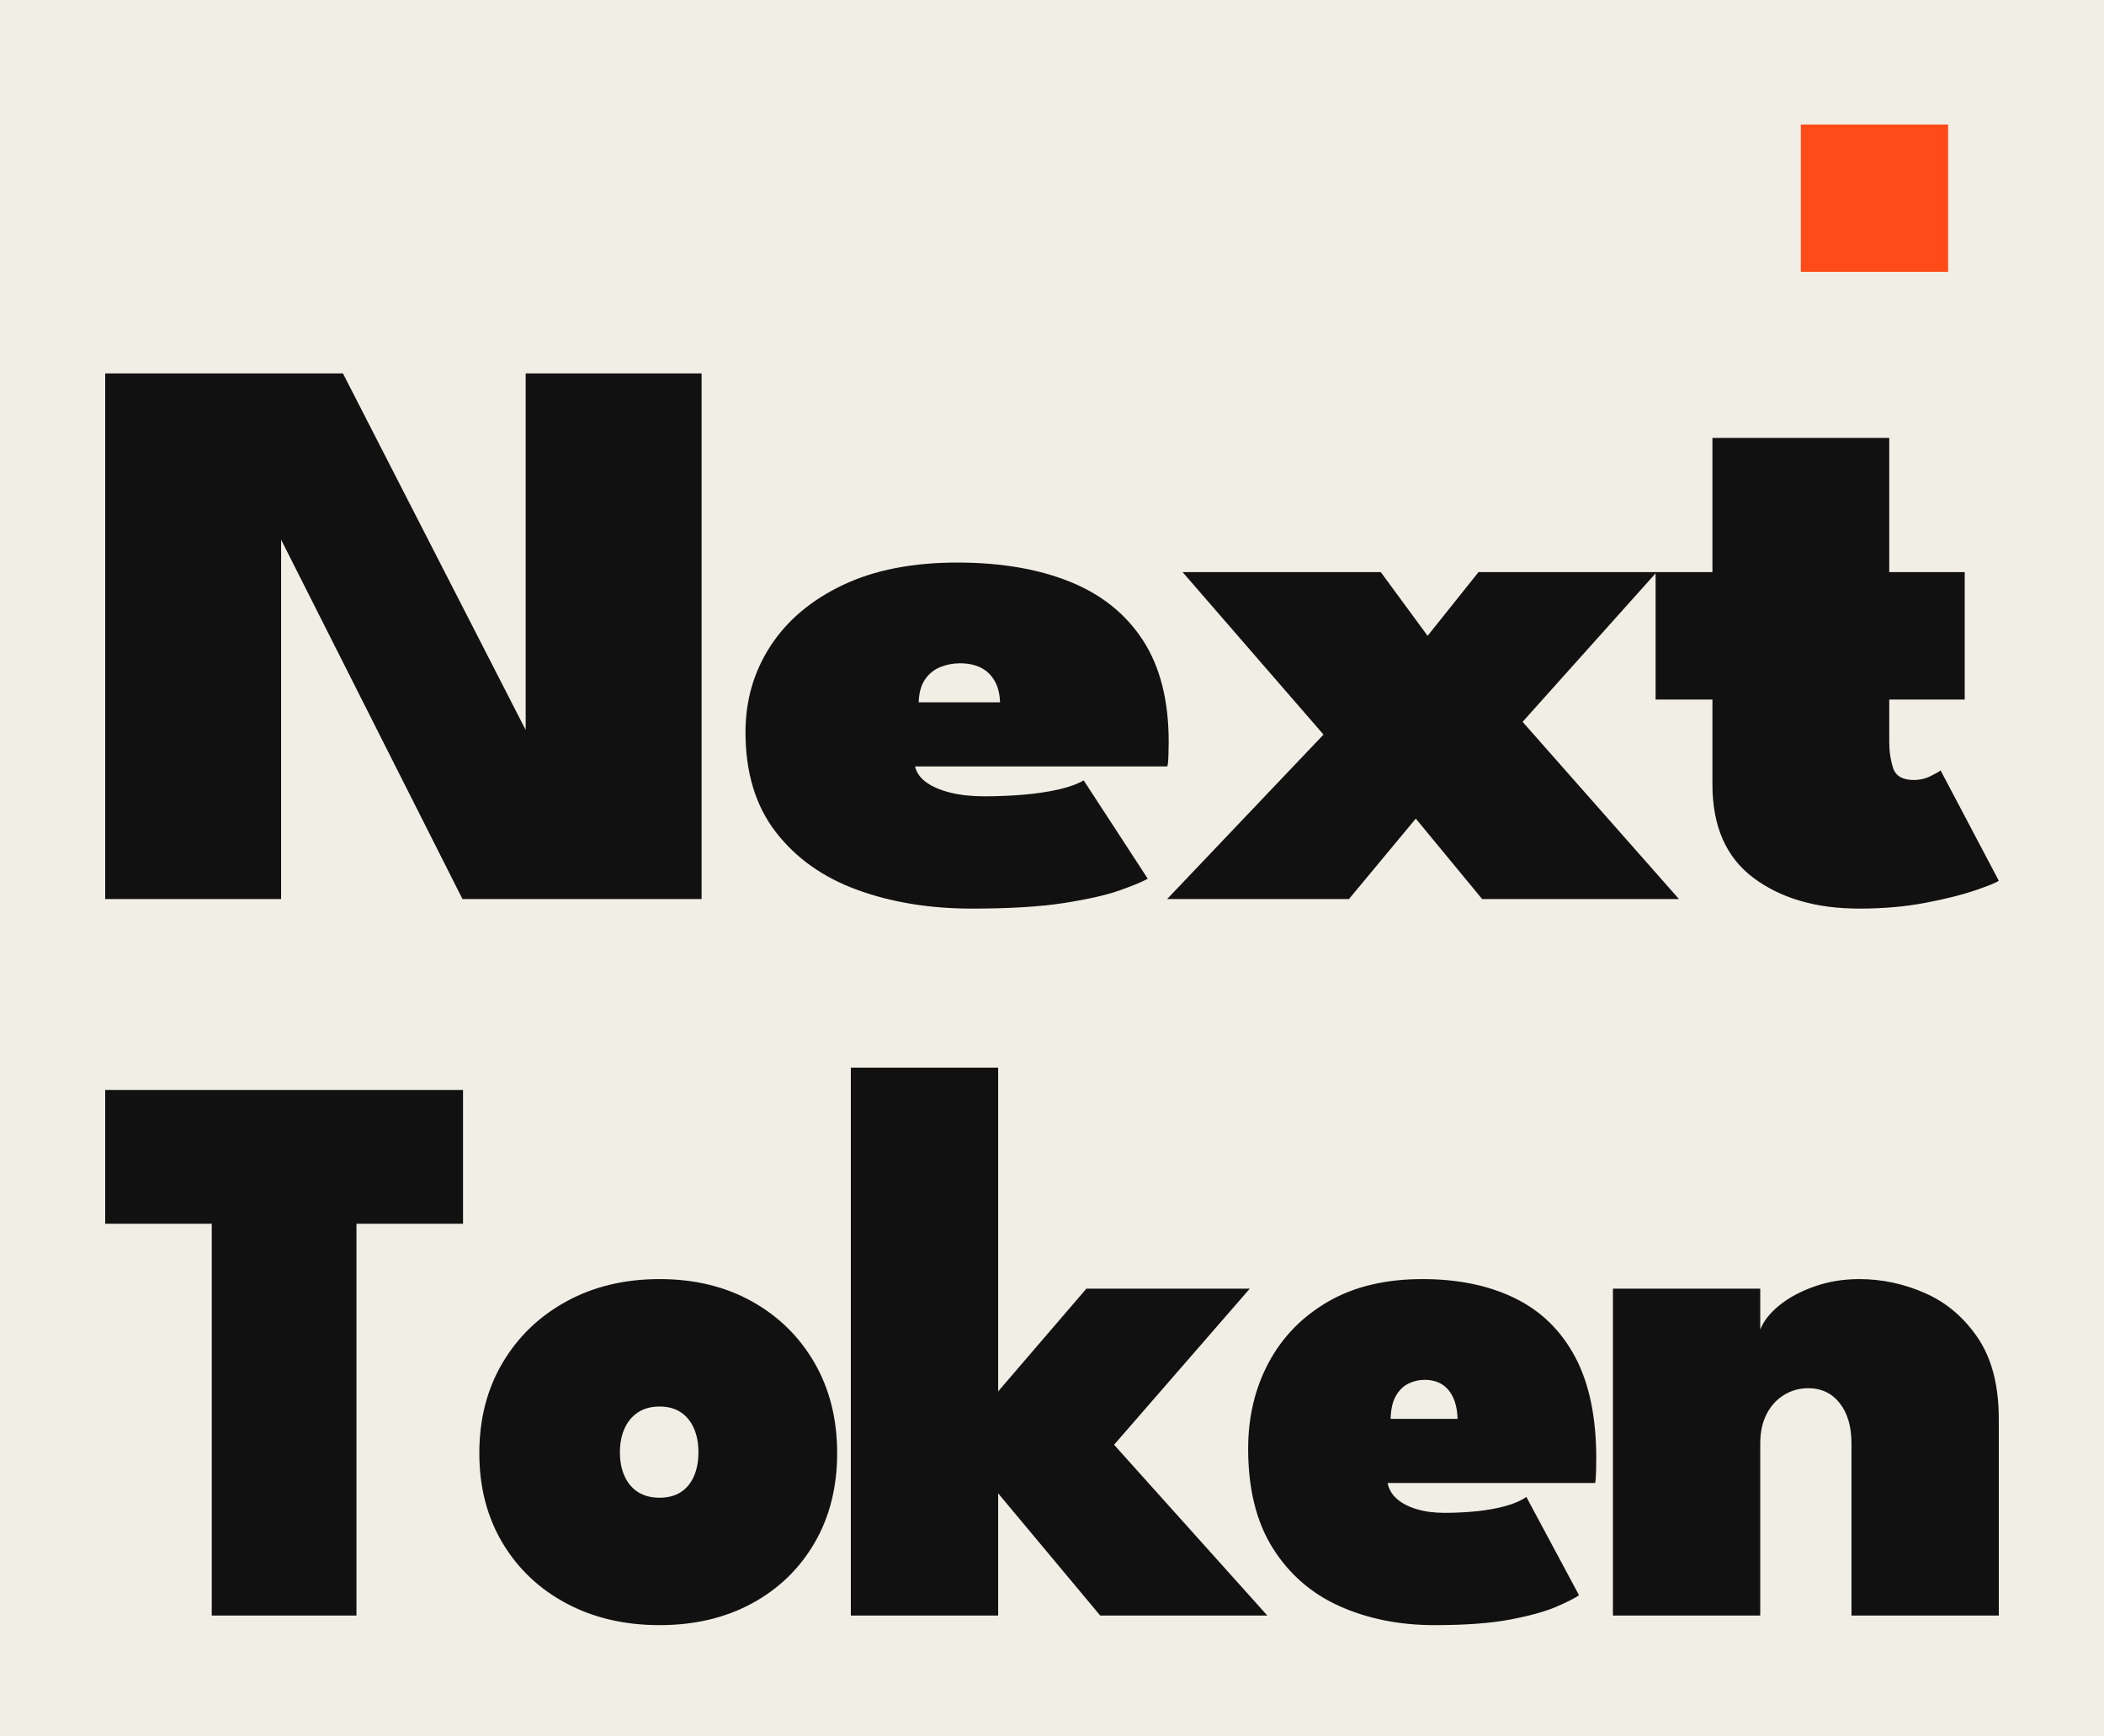
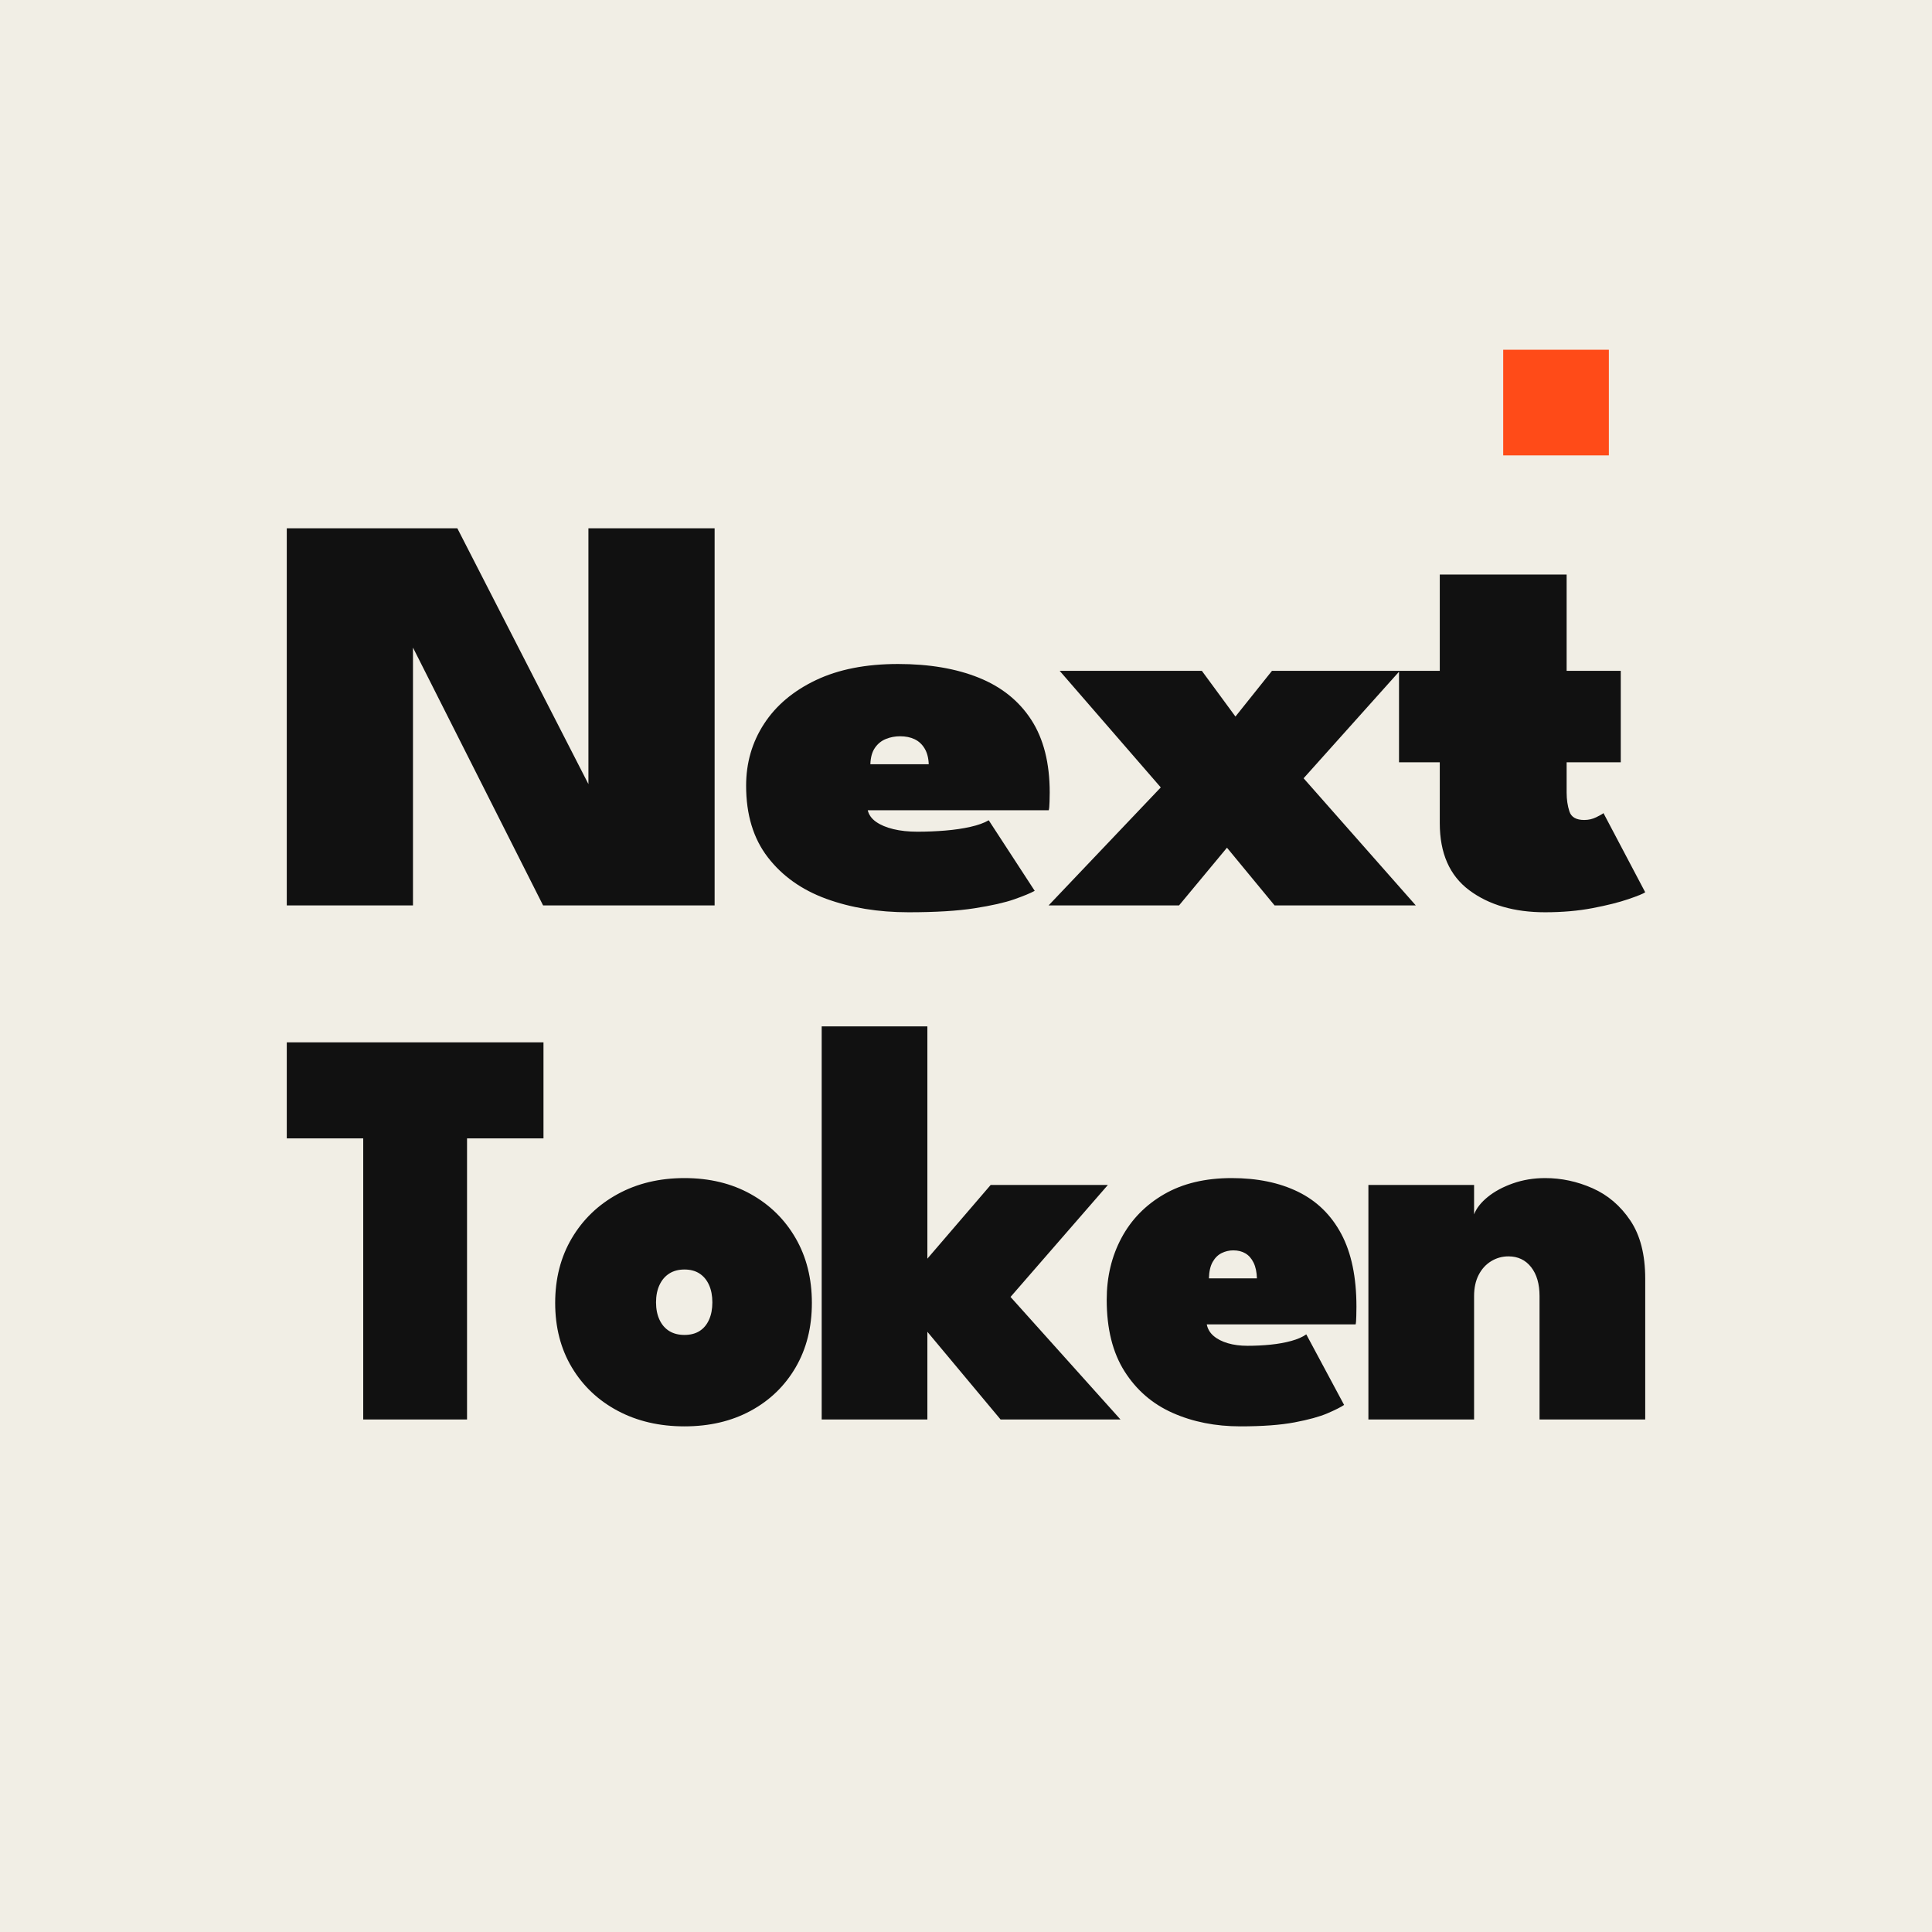
- <svg xmlns="http://www.w3.org/2000/svg" width="800" height="660" viewBox="112 138 800 660" role="img" aria-labelledby="title desc">
+ <svg xmlns="http://www.w3.org/2000/svg" width="1024" height="1024" viewBox="0 0 1024 1024" role="img" aria-labelledby="title desc">
  <rect width="1024" height="1024" fill="#F1EEE5" />
  <path fill="#111111" d="M213.876 333.303 218.888 334.06V479.886H152.0V280.0H242.394L316.887 425.371L311.875 426.28V280.0H378.763V479.886H287.851ZM459.925 429.46Q460.789 433.094 464.333 435.593Q467.876 438.091 473.493 439.454Q479.11 440.817 486.197 440.817Q493.802 440.817 501.061 440.211Q508.32 439.606 514.369 438.243Q520.419 436.88 524.048 434.76L548.418 472.163Q545.134 473.98 537.616 476.63Q530.097 479.28 516.53 481.4Q502.962 483.52 481.53 483.52Q457.506 483.52 437.975 476.403Q418.444 469.286 406.95 454.37Q395.457 439.454 395.457 416.437Q395.457 398.266 404.963 383.653Q414.469 369.04 432.444 360.484Q450.419 351.929 475.999 351.929Q500.715 351.929 518.777 359.197Q536.838 366.466 546.604 381.533Q556.369 396.6 556.369 420.071Q556.369 421.283 556.282 424.841Q556.196 428.4 555.85 429.46ZM492.246 405.08Q492.073 400.083 490.086 396.751Q488.098 393.42 484.814 391.83Q481.53 390.24 477.036 390.24Q473.061 390.24 469.518 391.679Q465.975 393.117 463.728 396.373Q461.481 399.629 461.308 405.08ZM690.938 412.5 750.394 479.886H675.555L650.321 449.297L624.914 479.886H555.778L615.235 417.346L561.655 355.563H637.012L654.815 379.791L674.172 355.563H741.925ZM741.507 355.563H763.112V304.531H830.346V355.563H859.037V404.02H830.346V420.071Q830.346 425.523 831.815 430.066Q833.284 434.609 839.679 434.609Q843.136 434.609 846.161 433.094Q849.185 431.58 849.877 430.974L872 472.92Q870.617 473.98 863.099 476.554Q855.58 479.129 844.087 481.324Q832.593 483.52 818.939 483.52Q794.396 483.52 778.754 471.86Q763.112 460.2 763.112 436.274V404.02H741.507Z" />
  <path fill="#111111" d="M192.519 603.36H152.0V552.48H288.057V603.36H247.539V752.366H192.519ZM362.78 756.0Q342.876 756.0 327.379 747.747Q311.883 739.494 303.068 724.73Q294.254 709.966 294.254 690.583Q294.254 671.2 303.068 656.284Q311.883 641.369 327.379 632.889Q342.876 624.409 362.78 624.409Q382.684 624.409 397.896 632.889Q413.108 641.369 421.71 656.284Q430.311 671.2 430.311 690.583Q430.311 709.966 421.71 724.73Q413.108 739.494 397.896 747.747Q382.684 756.0 362.78 756.0ZM362.78 707.543Q367.472 707.543 370.741 705.499Q374.011 703.454 375.789 699.517Q377.566 695.58 377.566 690.28Q377.566 684.98 375.789 681.043Q374.011 677.106 370.741 674.986Q367.472 672.866 362.78 672.866Q358.088 672.866 354.747 674.986Q351.406 677.106 349.558 681.043Q347.71 684.98 347.71 690.28Q347.71 695.58 349.558 699.517Q351.406 703.454 354.747 705.499Q358.088 707.543 362.78 707.543ZM525.08 628.043H587.208L535.6 687.403L593.89 752.366H530.34L491.527 705.877V752.366H435.512V544.0H491.527V667.111ZM639.61 701.94Q640.321 705.574 643.235 708.073Q646.15 710.571 650.771 711.934Q655.391 713.297 661.22 713.297Q667.476 713.297 673.447 712.691Q679.418 712.086 684.394 710.723Q689.37 709.36 692.355 707.24L712.401 744.643Q709.7 746.46 703.516 749.11Q697.331 751.76 686.171 753.88Q675.011 756.0 657.381 756.0Q637.62 756.0 621.554 748.883Q605.489 741.766 596.035 726.85Q586.58 711.934 586.58 688.917Q586.58 670.746 594.4 656.133Q602.219 641.52 617.005 632.964Q631.791 624.409 652.832 624.409Q673.162 624.409 688.019 631.677Q702.876 638.946 710.909 654.013Q718.941 669.08 718.941 692.551Q718.941 693.763 718.87 697.321Q718.799 700.88 718.515 701.94ZM666.196 677.56Q666.054 672.563 664.419 669.231Q662.784 665.9 660.083 664.31Q657.381 662.72 653.685 662.72Q650.415 662.72 647.501 664.159Q644.586 665.597 642.738 668.853Q640.89 672.109 640.747 677.56ZM818.97 624.409Q831.908 624.409 844.063 629.784Q856.219 635.16 864.11 646.896Q872.0 658.631 872.0 677.711V752.366H815.985V686.949Q815.985 677.257 811.506 671.579Q807.028 665.9 799.493 665.9Q794.517 665.9 790.323 668.474Q786.129 671.049 783.712 675.743Q781.295 680.437 781.295 686.949V752.366H725.28V628.043H781.295V643.64Q783.143 638.794 788.546 634.403Q793.948 630.011 801.91 627.21Q809.871 624.409 818.97 624.409Z" />
  <rect x="796.729" y="185.369" width="56" height="56" fill="#FF4B18" />
</svg>
